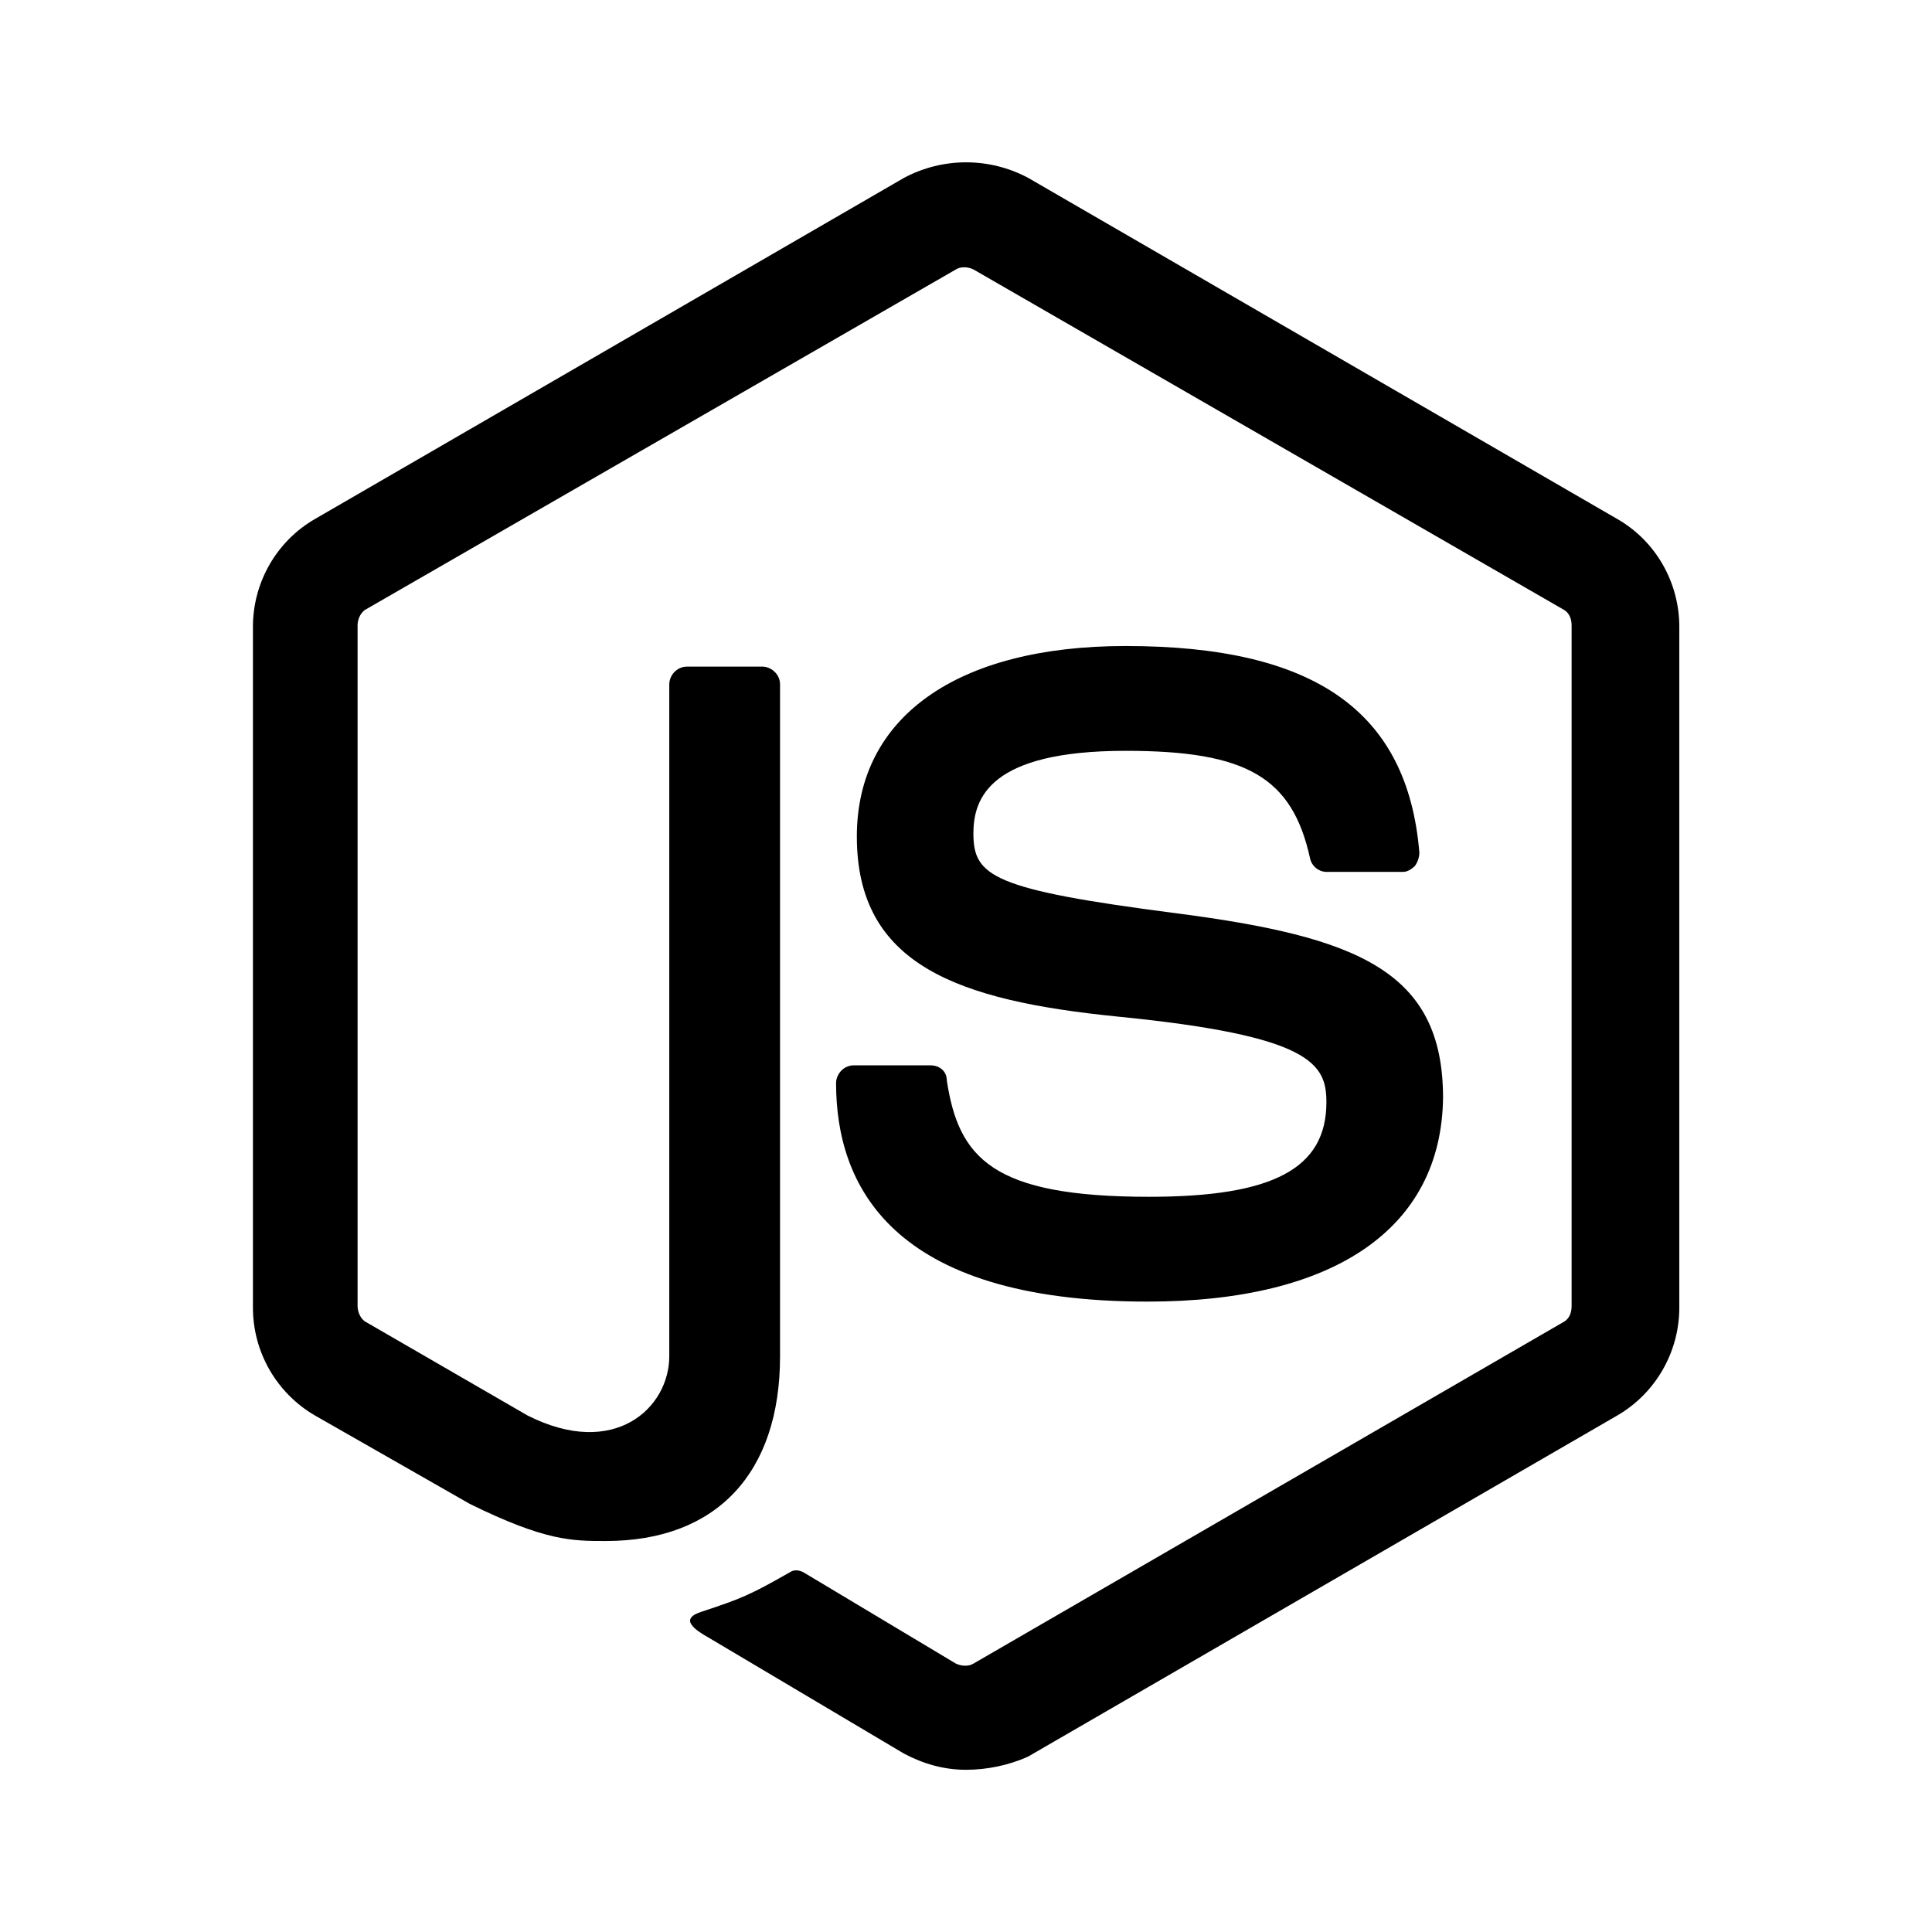
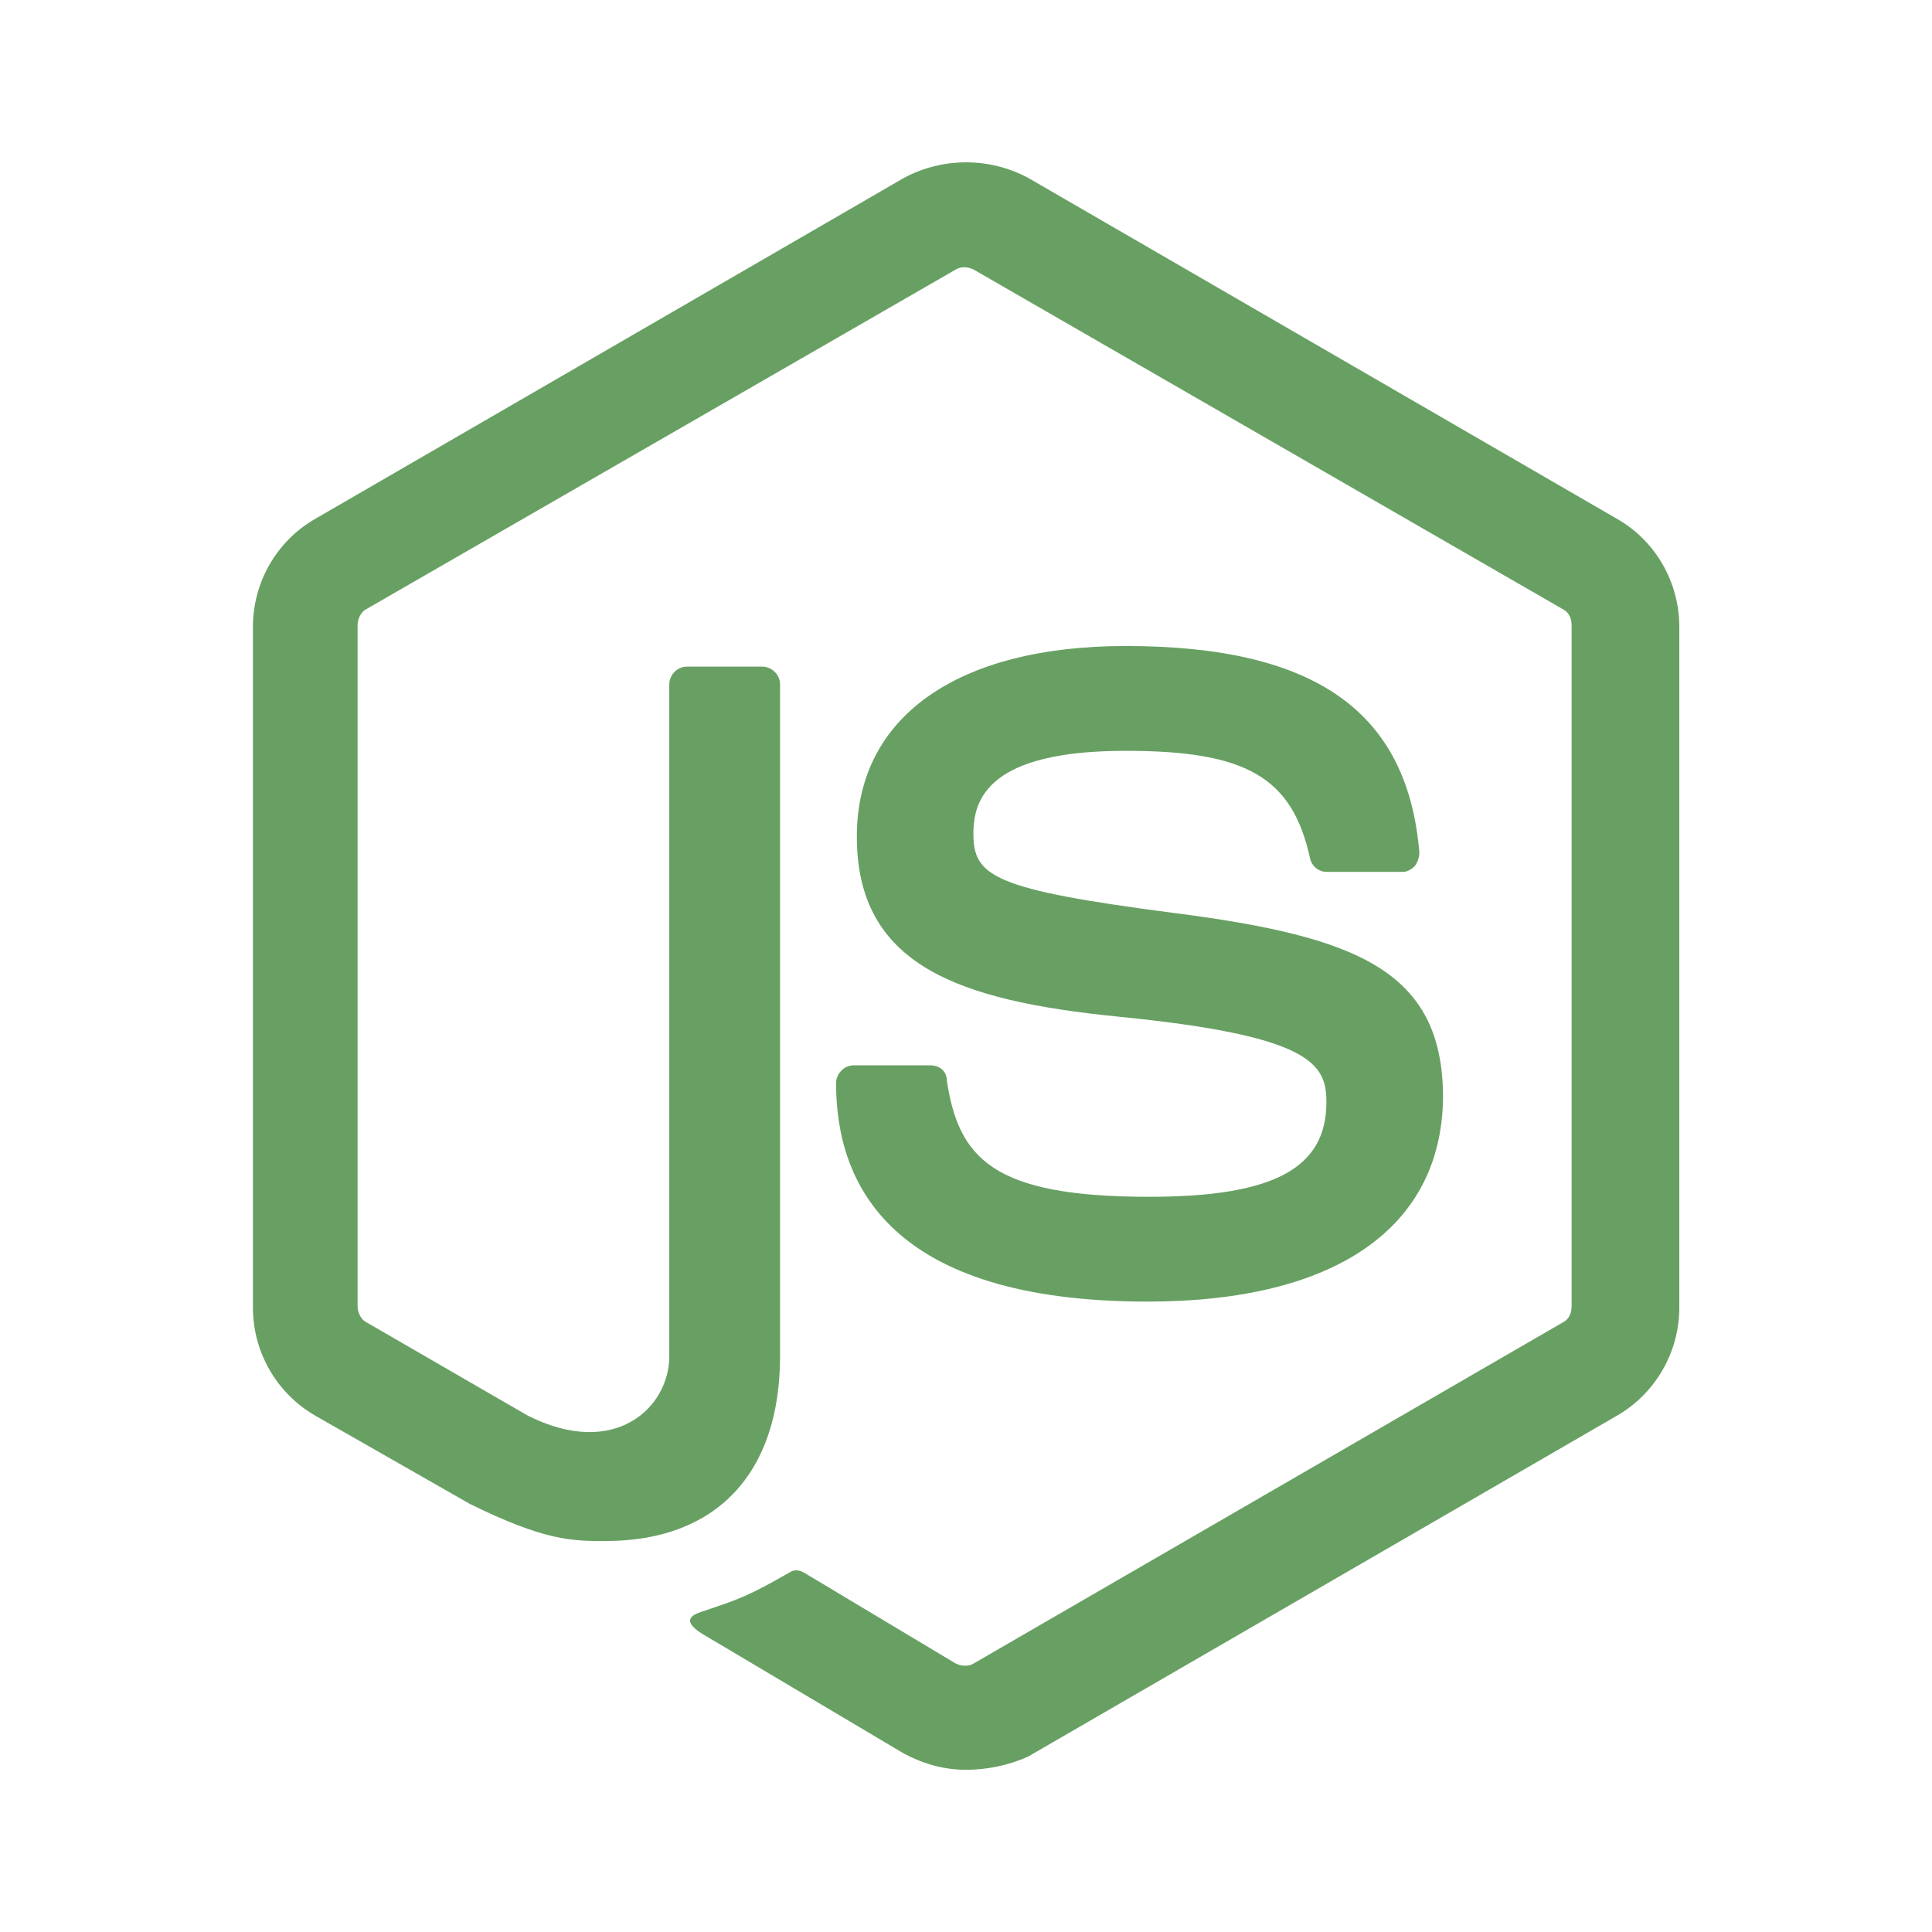
- <svg xmlns="http://www.w3.org/2000/svg" width="24" height="24" viewBox="0 0 24 24" style="fill: rgba(0, 0, 0, 1);transform: ;msFilter:;">
+ <svg xmlns="http://www.w3.org/2000/svg" width="24" height="24" viewBox="0 0 24 24" style="fill: #68a063;transform: ;msFilter:;">
  <path d="M12 21.985c-.275 0-.532-.074-.772-.202l-2.439-1.448c-.365-.203-.182-.277-.072-.314.496-.165.588-.201 1.101-.493.056-.037.129-.02.185.017l1.87 1.12c.074.036.166.036.221 0l7.319-4.237c.074-.036.11-.11.11-.202V7.768c0-.091-.036-.165-.11-.201l-7.319-4.219c-.073-.037-.165-.037-.221 0L4.552 7.566c-.073.036-.11.129-.11.201v8.457c0 .073.037.166.11.202l2 1.157c1.082.548 1.762-.095 1.762-.735V8.502c0-.11.091-.221.22-.221h.936c.108 0 .22.092.22.221v8.347c0 1.449-.788 2.294-2.164 2.294-.422 0-.752 0-1.688-.46l-1.925-1.099a1.55 1.55 0 0 1-.771-1.34V7.786c0-.55.293-1.064.771-1.339l7.316-4.237a1.637 1.637 0 0 1 1.544 0l7.317 4.237c.479.274.771.789.771 1.339v8.458c0 .549-.293 1.063-.771 1.34l-7.317 4.236c-.241.11-.516.165-.773.165zm2.256-5.816c-3.21 0-3.87-1.468-3.87-2.714 0-.11.092-.221.22-.221h.954c.11 0 .201.073.201.184.147.971.568 1.449 2.514 1.449 1.54 0 2.202-.35 2.202-1.175 0-.477-.185-.825-2.587-1.063-1.999-.2-3.246-.643-3.246-2.238 0-1.485 1.247-2.366 3.339-2.366 2.347 0 3.503.809 3.649 2.568a.297.297 0 0 1-.056.165c-.037.036-.091.073-.146.073h-.953a.212.212 0 0 1-.202-.164c-.221-1.012-.789-1.34-2.292-1.34-1.689 0-1.891.587-1.891 1.027 0 .531.237.696 2.514.99 2.256.293 3.32.715 3.32 2.294-.02 1.615-1.339 2.531-3.67 2.531z" />
</svg>
